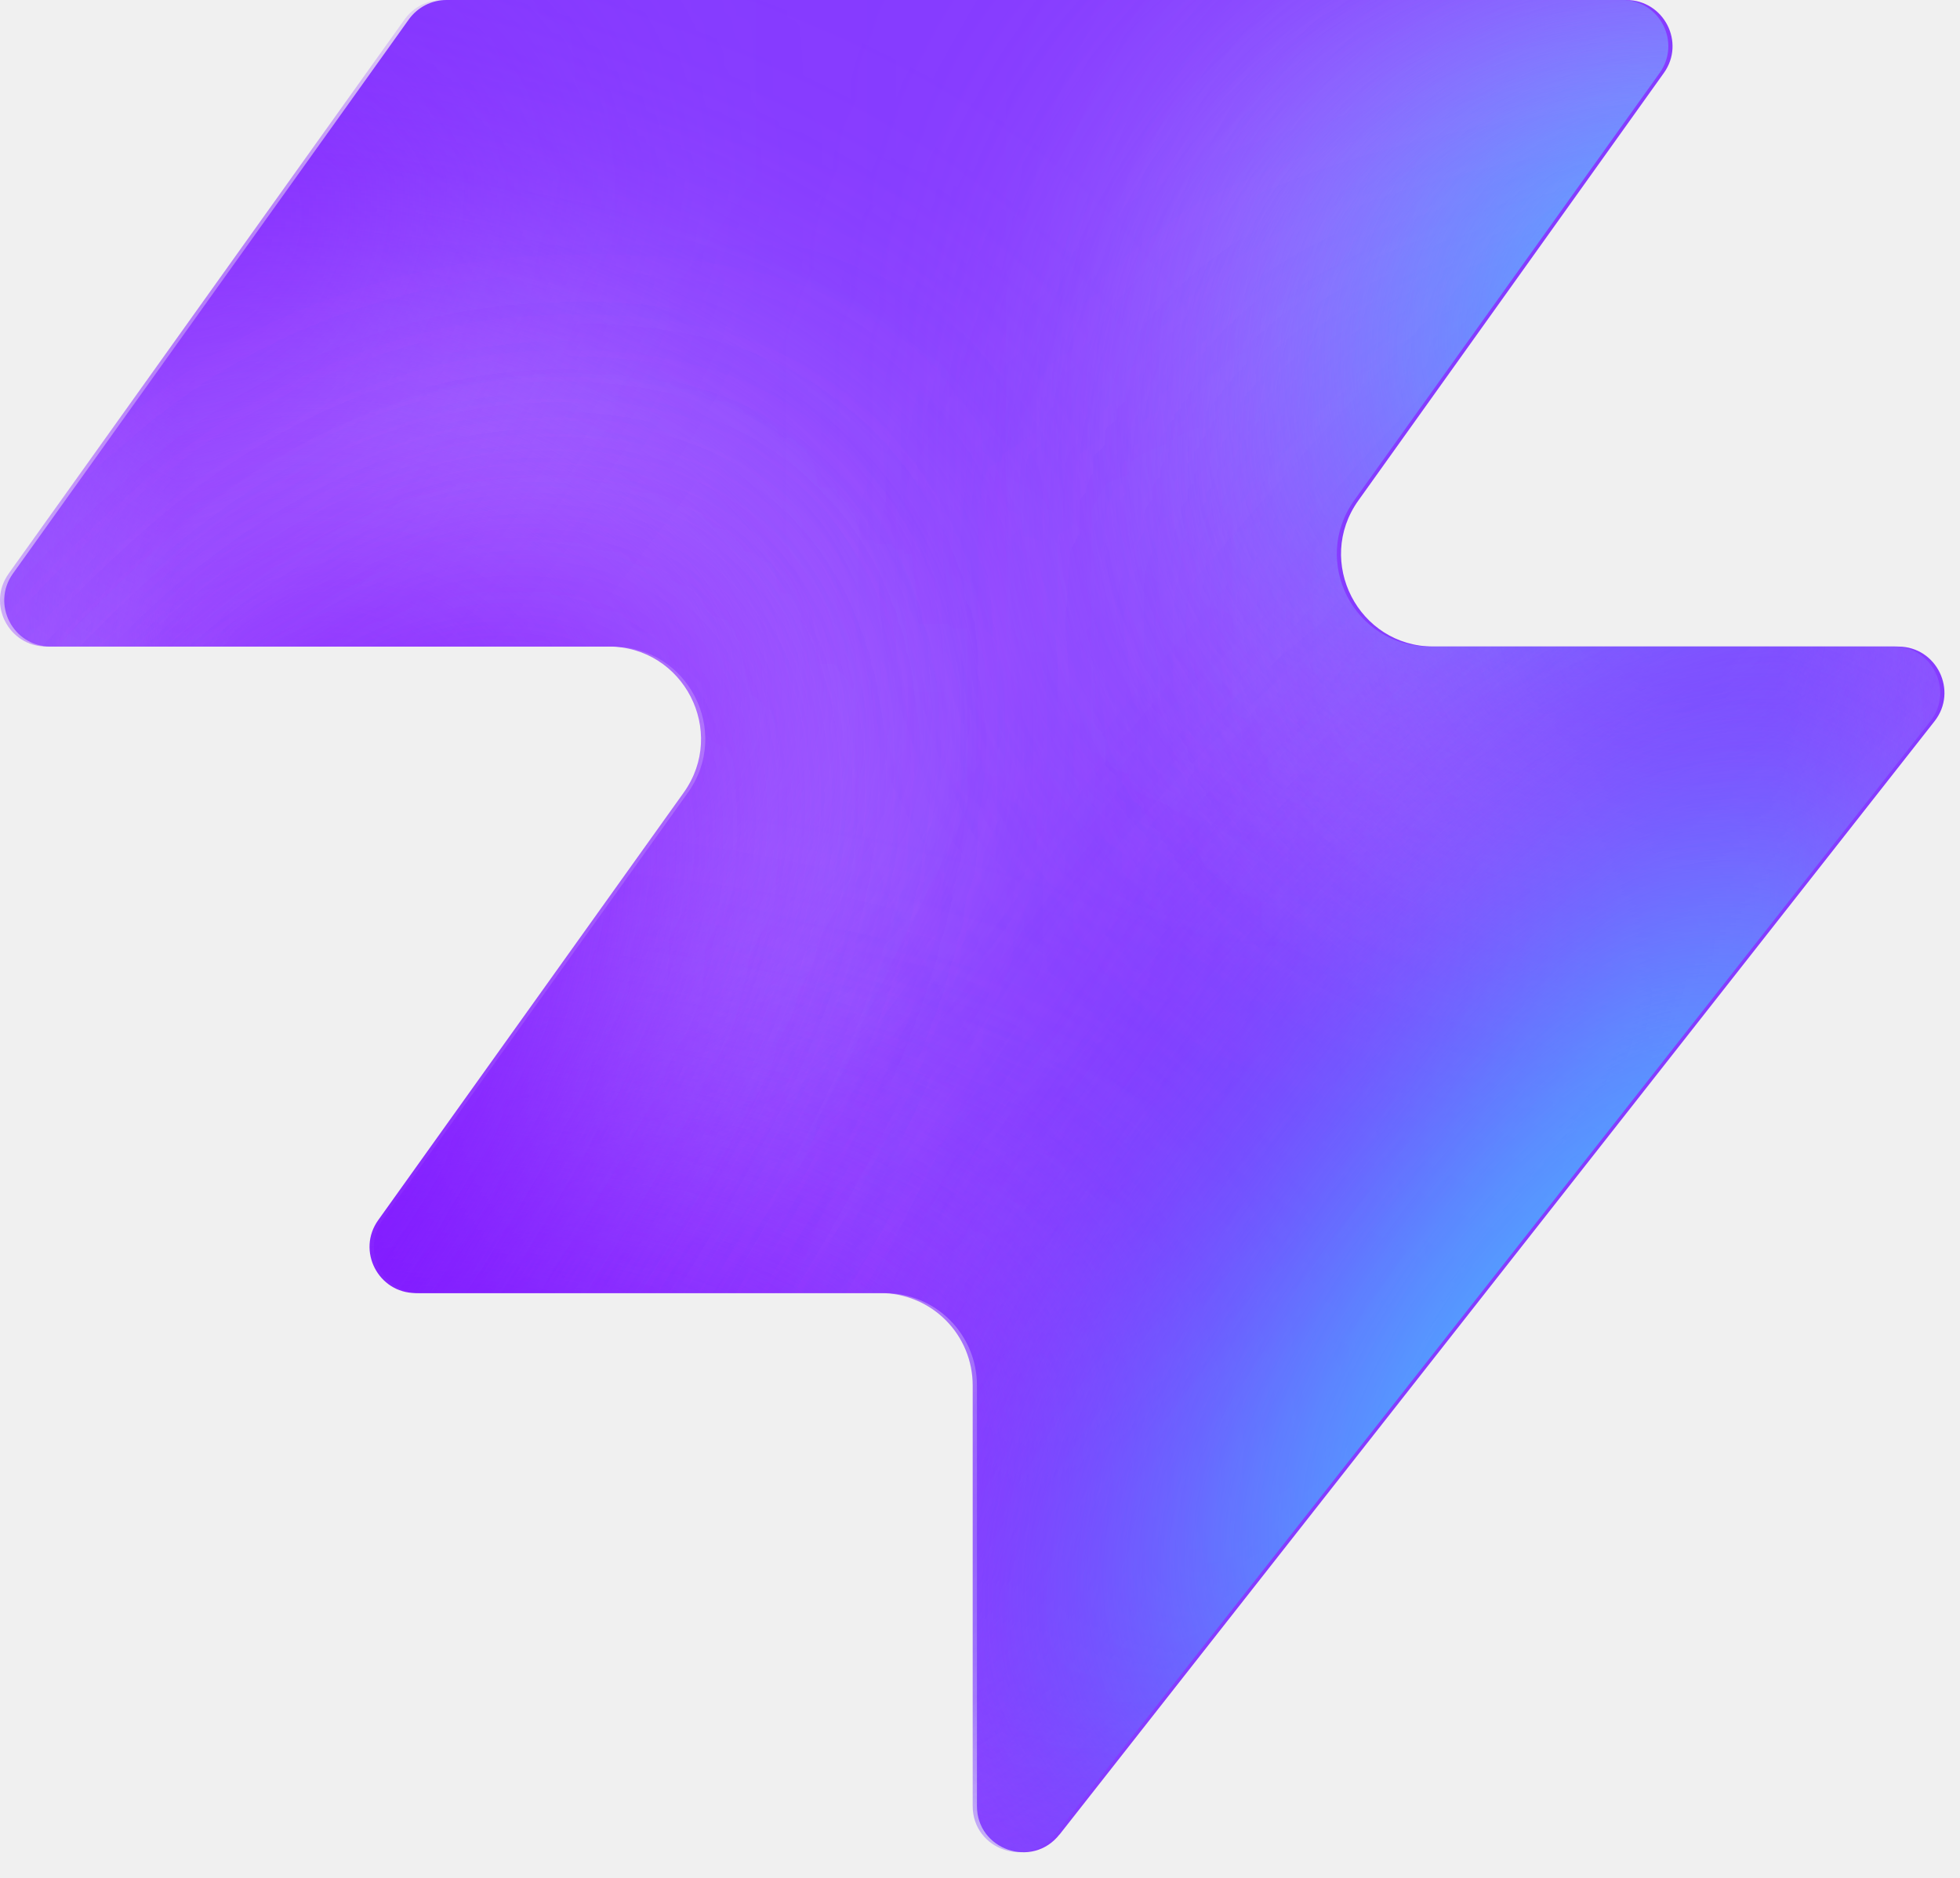
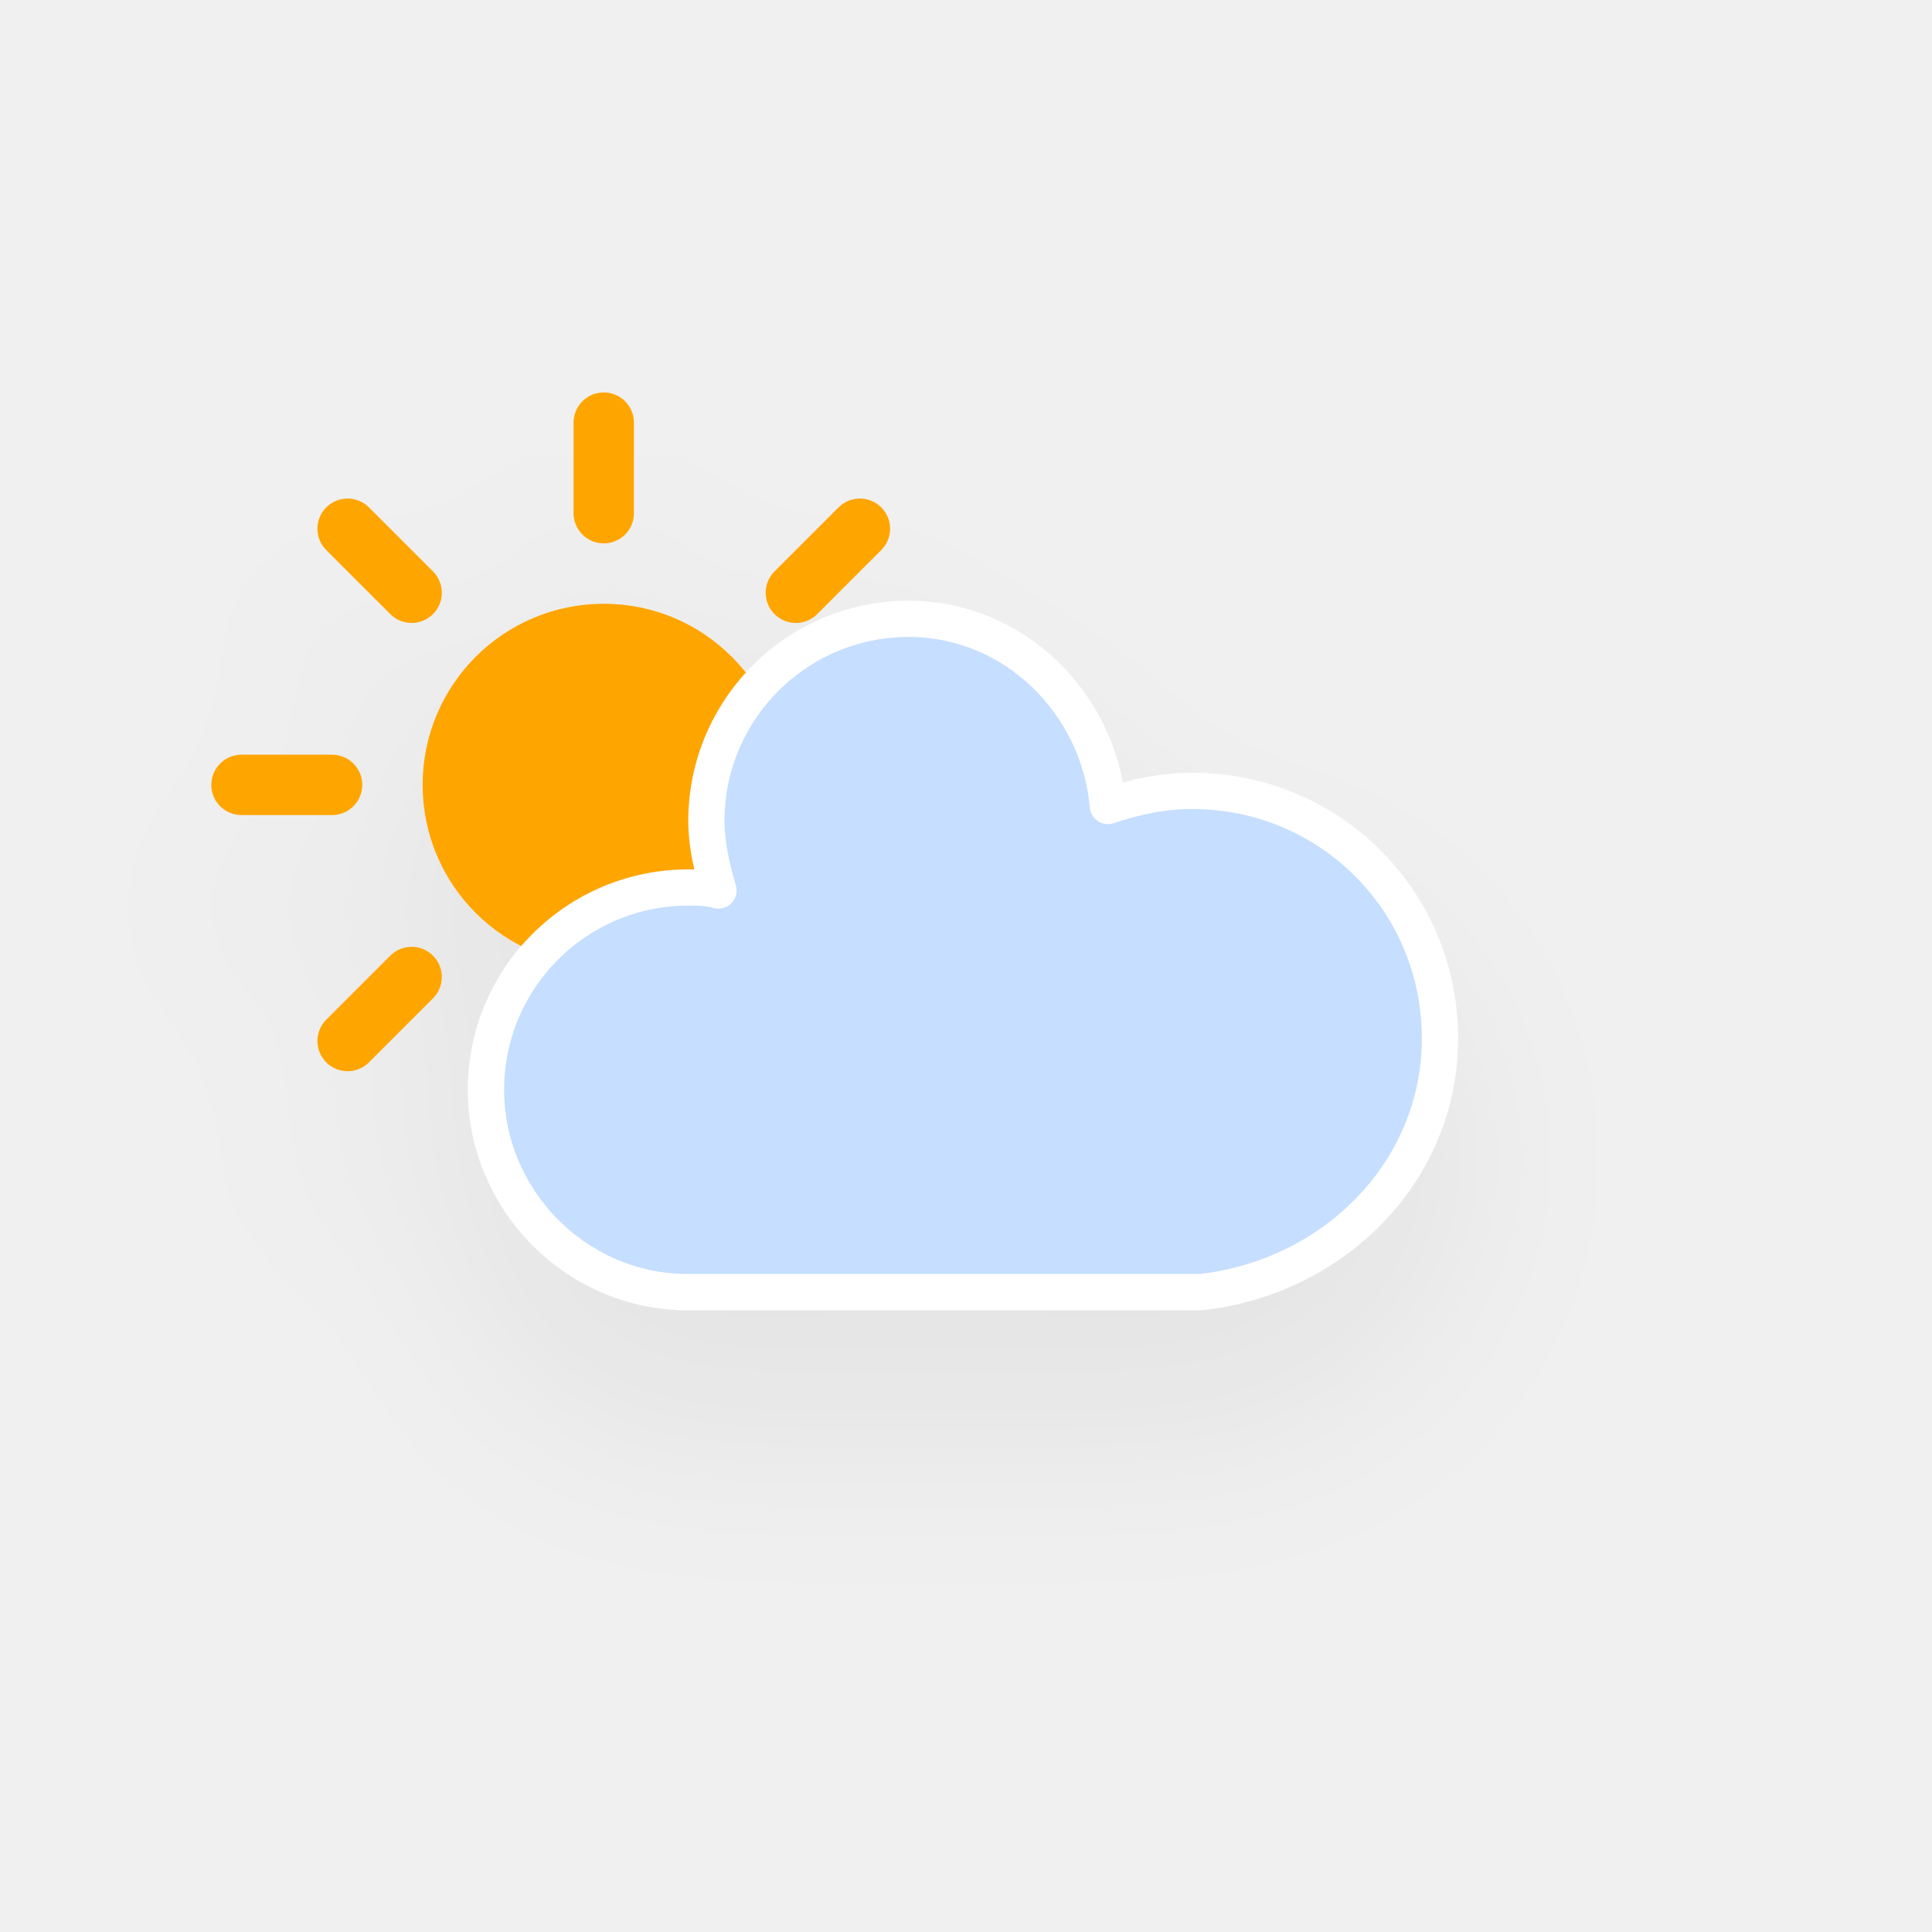
- <svg xmlns="http://www.w3.org/2000/svg" width="48" height="46" fill="none" viewBox="0 0 48 46">
-   <path fill="#863bff" d="M25.946 44.938c-.664.845-2.021.375-2.021-.698V33.937a2.26 2.26 0 0 0-2.262-2.262H10.287c-.92 0-1.456-1.04-.92-1.788l7.48-10.471c1.07-1.497 0-3.578-1.842-3.578H1.237c-.92 0-1.456-1.04-.92-1.788L10.013.474c.214-.297.556-.474.92-.474h28.894c.92 0 1.456 1.04.92 1.788l-7.48 10.471c-1.07 1.498 0 3.579 1.842 3.579h11.377c.943 0 1.473 1.088.89 1.83L25.947 44.94z" style="fill:#863bff;fill:color(display-p3 .525 .23 1);fill-opacity:1" />
-   <mask id="a" width="48" height="46" x="0" y="0" maskUnits="userSpaceOnUse" style="mask-type:alpha">
-     <path fill="#000" d="M25.842 44.938c-.664.844-2.021.375-2.021-.698V33.937a2.26 2.26 0 0 0-2.262-2.262H10.183c-.92 0-1.456-1.04-.92-1.788l7.48-10.471c1.07-1.498 0-3.579-1.842-3.579H1.133c-.92 0-1.456-1.04-.92-1.787L9.91.473c.214-.297.556-.474.92-.474h28.894c.92 0 1.456 1.04.92 1.788l-7.48 10.471c-1.07 1.498 0 3.578 1.842 3.578h11.377c.943 0 1.473 1.088.89 1.832L25.843 44.94z" style="fill:#000;fill-opacity:1" />
-   </mask>
-   <g mask="url(#a)">
-     <g filter="url(#b)">
-       <ellipse cx="5.508" cy="14.704" fill="#ede6ff" rx="5.508" ry="14.704" style="fill:#ede6ff;fill:color(display-p3 .927 .903 1);fill-opacity:1" transform="matrix(.00324 1 1 -.00324 -4.47 31.516)" />
-     </g>
-     <g filter="url(#c)">
-       <ellipse cx="10.399" cy="29.851" fill="#ede6ff" rx="10.399" ry="29.851" style="fill:#ede6ff;fill:color(display-p3 .927 .903 1);fill-opacity:1" transform="matrix(.00324 1 1 -.00324 -39.328 7.883)" />
-     </g>
-     <g filter="url(#d)">
-       <ellipse cx="5.508" cy="30.487" fill="#7e14ff" rx="5.508" ry="30.487" style="fill:#7e14ff;fill:color(display-p3 .492 .077 1);fill-opacity:1" transform="rotate(89.814 -25.913 -14.639)scale(1 -1)" />
-     </g>
-     <g filter="url(#e)">
-       <ellipse cx="5.508" cy="30.599" fill="#7e14ff" rx="5.508" ry="30.599" style="fill:#7e14ff;fill:color(display-p3 .492 .077 1);fill-opacity:1" transform="rotate(89.814 -32.644 -3.334)scale(1 -1)" />
-     </g>
-     <g filter="url(#f)">
-       <ellipse cx="5.508" cy="30.599" fill="#7e14ff" rx="5.508" ry="30.599" style="fill:#7e14ff;fill:color(display-p3 .492 .077 1);fill-opacity:1" transform="matrix(.00324 1 1 -.00324 -34.34 30.47)" />
-     </g>
-     <g filter="url(#g)">
-       <ellipse cx="14.072" cy="22.078" fill="#ede6ff" rx="14.072" ry="22.078" style="fill:#ede6ff;fill:color(display-p3 .927 .903 1);fill-opacity:1" transform="rotate(93.35 24.506 48.493)scale(-1 1)" />
-     </g>
-     <g filter="url(#h)">
-       <ellipse cx="3.47" cy="21.501" fill="#7e14ff" rx="3.47" ry="21.501" style="fill:#7e14ff;fill:color(display-p3 .492 .077 1);fill-opacity:1" transform="rotate(89.009 28.708 47.59)scale(-1 1)" />
-     </g>
-     <g filter="url(#i)">
-       <ellipse cx="3.47" cy="21.501" fill="#7e14ff" rx="3.47" ry="21.501" style="fill:#7e14ff;fill:color(display-p3 .492 .077 1);fill-opacity:1" transform="rotate(89.009 28.708 47.59)scale(-1 1)" />
-     </g>
-     <g filter="url(#j)">
-       <ellipse cx=".387" cy="8.972" fill="#7e14ff" rx="4.407" ry="29.108" style="fill:#7e14ff;fill:color(display-p3 .492 .077 1);fill-opacity:1" transform="rotate(39.51 .387 8.972)" />
-     </g>
-     <g filter="url(#k)">
-       <ellipse cx="47.523" cy="-6.092" fill="#7e14ff" rx="4.407" ry="29.108" style="fill:#7e14ff;fill:color(display-p3 .492 .077 1);fill-opacity:1" transform="rotate(37.892 47.523 -6.092)" />
-     </g>
-     <g filter="url(#l)">
-       <ellipse cx="41.412" cy="6.333" fill="#47bfff" rx="5.971" ry="9.665" style="fill:#47bfff;fill:color(display-p3 .28 .748 1);fill-opacity:1" transform="rotate(37.892 41.412 6.333)" />
-     </g>
-     <g filter="url(#m)">
-       <ellipse cx="-1.879" cy="38.332" fill="#7e14ff" rx="4.407" ry="29.108" style="fill:#7e14ff;fill:color(display-p3 .492 .077 1);fill-opacity:1" transform="rotate(37.892 -1.88 38.332)" />
-     </g>
-     <g filter="url(#n)">
-       <ellipse cx="-1.879" cy="38.332" fill="#7e14ff" rx="4.407" ry="29.108" style="fill:#7e14ff;fill:color(display-p3 .492 .077 1);fill-opacity:1" transform="rotate(37.892 -1.88 38.332)" />
-     </g>
-     <g filter="url(#o)">
-       <ellipse cx="35.651" cy="29.907" fill="#7e14ff" rx="4.407" ry="29.108" style="fill:#7e14ff;fill:color(display-p3 .492 .077 1);fill-opacity:1" transform="rotate(37.892 35.651 29.907)" />
-     </g>
-     <g filter="url(#p)">
-       <ellipse cx="38.418" cy="32.4" fill="#47bfff" rx="5.971" ry="15.297" style="fill:#47bfff;fill:color(display-p3 .28 .748 1);fill-opacity:1" transform="rotate(37.892 38.418 32.4)" />
+ <svg xmlns="http://www.w3.org/2000/svg" version="1.1" width="64" height="64" viewbox="0 0 64 64">
+   <defs>
+     <filter id="blur" width="200%" height="200%">
+       <feGaussianBlur in="SourceAlpha" stdDeviation="3" />
+       <feOffset dx="0" dy="4" result="offsetblur" />
+       <feComponentTransfer>
+         <feFuncA type="linear" slope="0.05" />
+       </feComponentTransfer>
+       <feMerge>
+         <feMergeNode />
+         <feMergeNode in="SourceGraphic" />
+       </feMerge>
+     </filter>
+     <style type="text/css">
+ /*
+ ** CLOUDS
+ */
+ @keyframes am-weather-cloud-2 {
+   0% {
+     -webkit-transform: translate(0px,0px);
+        -moz-transform: translate(0px,0px);
+         -ms-transform: translate(0px,0px);
+             transform: translate(0px,0px);
+   }
+ 
+   50% {
+     -webkit-transform: translate(2px,0px);
+        -moz-transform: translate(2px,0px);
+         -ms-transform: translate(2px,0px);
+             transform: translate(2px,0px);
+   }
+ 
+   100% {
+     -webkit-transform: translate(0px,0px);
+        -moz-transform: translate(0px,0px);
+         -ms-transform: translate(0px,0px);
+             transform: translate(0px,0px);
+   }
+ }
+ 
+ .am-weather-cloud-2 {
+   -webkit-animation-name: am-weather-cloud-2;
+      -moz-animation-name: am-weather-cloud-2;
+           animation-name: am-weather-cloud-2;
+   -webkit-animation-duration: 3s;
+      -moz-animation-duration: 3s;
+           animation-duration: 3s;
+   -webkit-animation-timing-function: linear;
+      -moz-animation-timing-function: linear;
+           animation-timing-function: linear;
+   -webkit-animation-iteration-count: infinite;
+      -moz-animation-iteration-count: infinite;
+           animation-iteration-count: infinite;
+ }
+ 
+ /*
+ ** SUN
+ */
+ @keyframes am-weather-sun {
+   0% {
+     -webkit-transform: rotate(0deg);
+        -moz-transform: rotate(0deg);
+         -ms-transform: rotate(0deg);
+             transform: rotate(0deg);
+   }
+ 
+   100% {
+     -webkit-transform: rotate(360deg);
+        -moz-transform: rotate(360deg);
+         -ms-transform: rotate(360deg);
+             transform: rotate(360deg);
+   }
+ }
+ 
+ .am-weather-sun {
+   -webkit-animation-name: am-weather-sun;
+      -moz-animation-name: am-weather-sun;
+       -ms-animation-name: am-weather-sun;
+           animation-name: am-weather-sun;
+   -webkit-animation-duration: 9s;
+      -moz-animation-duration: 9s;
+       -ms-animation-duration: 9s;
+           animation-duration: 9s;
+   -webkit-animation-timing-function: linear;
+      -moz-animation-timing-function: linear;
+       -ms-animation-timing-function: linear;
+           animation-timing-function: linear;
+   -webkit-animation-iteration-count: infinite;
+      -moz-animation-iteration-count: infinite;
+       -ms-animation-iteration-count: infinite;
+           animation-iteration-count: infinite;
+ }
+ 
+ @keyframes am-weather-sun-shiny {
+   0% {
+     stroke-dasharray: 3px 10px;
+     stroke-dashoffset: 0px;
+   }
+ 
+   50% {
+     stroke-dasharray: 0.1px 10px;
+     stroke-dashoffset: -1px;
+   }
+ 
+   100% {
+     stroke-dasharray: 3px 10px;
+     stroke-dashoffset: 0px;
+   }
+ }
+ 
+ .am-weather-sun-shiny line {
+   -webkit-animation-name: am-weather-sun-shiny;
+      -moz-animation-name: am-weather-sun-shiny;
+       -ms-animation-name: am-weather-sun-shiny;
+           animation-name: am-weather-sun-shiny;
+   -webkit-animation-duration: 2s;
+      -moz-animation-duration: 2s;
+       -ms-animation-duration: 2s;
+           animation-duration: 2s;
+   -webkit-animation-timing-function: linear;
+      -moz-animation-timing-function: linear;
+       -ms-animation-timing-function: linear;
+           animation-timing-function: linear;
+   -webkit-animation-iteration-count: infinite;
+      -moz-animation-iteration-count: infinite;
+       -ms-animation-iteration-count: infinite;
+           animation-iteration-count: infinite;
+ }
+         </style>
+   </defs>
+   <g filter="url(#blur)" id="cloudy-day-1">
+     <g transform="translate(20,10)">
+       <g transform="translate(0,16)">
+         <g class="am-weather-sun">
+           <g>
+             <line fill="none" stroke="orange" stroke-linecap="round" stroke-width="2" transform="translate(0,9)" x1="0" x2="0" y1="0" y2="3" />
+           </g>
+           <g transform="rotate(45)">
+             <line fill="none" stroke="orange" stroke-linecap="round" stroke-width="2" transform="translate(0,9)" x1="0" x2="0" y1="0" y2="3" />
+           </g>
+           <g transform="rotate(90)">
+             <line fill="none" stroke="orange" stroke-linecap="round" stroke-width="2" transform="translate(0,9)" x1="0" x2="0" y1="0" y2="3" />
+           </g>
+           <g transform="rotate(135)">
+             <line fill="none" stroke="orange" stroke-linecap="round" stroke-width="2" transform="translate(0,9)" x1="0" x2="0" y1="0" y2="3" />
+           </g>
+           <g transform="rotate(180)">
+             <line fill="none" stroke="orange" stroke-linecap="round" stroke-width="2" transform="translate(0,9)" x1="0" x2="0" y1="0" y2="3" />
+           </g>
+           <g transform="rotate(225)">
+             <line fill="none" stroke="orange" stroke-linecap="round" stroke-width="2" transform="translate(0,9)" x1="0" x2="0" y1="0" y2="3" />
+           </g>
+           <g transform="rotate(270)">
+             <line fill="none" stroke="orange" stroke-linecap="round" stroke-width="2" transform="translate(0,9)" x1="0" x2="0" y1="0" y2="3" />
+           </g>
+           <g transform="rotate(315)">
+             <line fill="none" stroke="orange" stroke-linecap="round" stroke-width="2" transform="translate(0,9)" x1="0" x2="0" y1="0" y2="3" />
+           </g>
+         </g>
+         <circle cx="0" cy="0" fill="orange" r="5" stroke="orange" stroke-width="2" />
+       </g>
+       <g class="am-weather-cloud-2">
+         <path d="M47.7,35.4c0-4.6-3.7-8.2-8.2-8.2c-1,0-1.9,0.2-2.8,0.5c-0.3-3.4-3.1-6.2-6.6-6.2c-3.7,0-6.7,3-6.7,6.7c0,0.8,0.2,1.6,0.4,2.3    c-0.3-0.1-0.7-0.1-1-0.1c-3.7,0-6.7,3-6.7,6.7c0,3.6,2.9,6.6,6.5,6.7l17.2,0C44.2,43.3,47.7,39.8,47.7,35.4z" fill="#C6DEFF" stroke="white" stroke-linejoin="round" stroke-width="1.2" transform="translate(-20,-11)" />
+       </g>
    </g>
  </g>
-   <defs>
-     <filter id="b" width="60.045" height="41.654" x="-19.77" y="16.149" color-interpolation-filters="sRGB" filterUnits="userSpaceOnUse">
-       <feFlood flood-opacity="0" result="BackgroundImageFix" />
-       <feBlend in="SourceGraphic" in2="BackgroundImageFix" result="shape" />
-       <feGaussianBlur result="effect1_foregroundBlur_2002_17158" stdDeviation="7.659" />
-     </filter>
-     <filter id="c" width="90.34" height="51.437" x="-54.613" y="-7.533" color-interpolation-filters="sRGB" filterUnits="userSpaceOnUse">
-       <feFlood flood-opacity="0" result="BackgroundImageFix" />
-       <feBlend in="SourceGraphic" in2="BackgroundImageFix" result="shape" />
-       <feGaussianBlur result="effect1_foregroundBlur_2002_17158" stdDeviation="7.659" />
-     </filter>
-     <filter id="d" width="79.355" height="29.4" x="-49.64" y="2.03" color-interpolation-filters="sRGB" filterUnits="userSpaceOnUse">
-       <feFlood flood-opacity="0" result="BackgroundImageFix" />
-       <feBlend in="SourceGraphic" in2="BackgroundImageFix" result="shape" />
-       <feGaussianBlur result="effect1_foregroundBlur_2002_17158" stdDeviation="4.596" />
-     </filter>
-     <filter id="e" width="79.579" height="29.4" x="-45.045" y="20.029" color-interpolation-filters="sRGB" filterUnits="userSpaceOnUse">
-       <feFlood flood-opacity="0" result="BackgroundImageFix" />
-       <feBlend in="SourceGraphic" in2="BackgroundImageFix" result="shape" />
-       <feGaussianBlur result="effect1_foregroundBlur_2002_17158" stdDeviation="4.596" />
-     </filter>
-     <filter id="f" width="79.579" height="29.4" x="-43.513" y="21.178" color-interpolation-filters="sRGB" filterUnits="userSpaceOnUse">
-       <feFlood flood-opacity="0" result="BackgroundImageFix" />
-       <feBlend in="SourceGraphic" in2="BackgroundImageFix" result="shape" />
-       <feGaussianBlur result="effect1_foregroundBlur_2002_17158" stdDeviation="4.596" />
-     </filter>
-     <filter id="g" width="74.749" height="58.852" x="15.756" y="-17.901" color-interpolation-filters="sRGB" filterUnits="userSpaceOnUse">
-       <feFlood flood-opacity="0" result="BackgroundImageFix" />
-       <feBlend in="SourceGraphic" in2="BackgroundImageFix" result="shape" />
-       <feGaussianBlur result="effect1_foregroundBlur_2002_17158" stdDeviation="7.659" />
-     </filter>
-     <filter id="h" width="61.377" height="25.362" x="23.548" y="2.284" color-interpolation-filters="sRGB" filterUnits="userSpaceOnUse">
-       <feFlood flood-opacity="0" result="BackgroundImageFix" />
-       <feBlend in="SourceGraphic" in2="BackgroundImageFix" result="shape" />
-       <feGaussianBlur result="effect1_foregroundBlur_2002_17158" stdDeviation="4.596" />
-     </filter>
-     <filter id="i" width="61.377" height="25.362" x="23.548" y="2.284" color-interpolation-filters="sRGB" filterUnits="userSpaceOnUse">
-       <feFlood flood-opacity="0" result="BackgroundImageFix" />
-       <feBlend in="SourceGraphic" in2="BackgroundImageFix" result="shape" />
-       <feGaussianBlur result="effect1_foregroundBlur_2002_17158" stdDeviation="4.596" />
-     </filter>
-     <filter id="j" width="56.045" height="63.649" x="-27.636" y="-22.853" color-interpolation-filters="sRGB" filterUnits="userSpaceOnUse">
-       <feFlood flood-opacity="0" result="BackgroundImageFix" />
-       <feBlend in="SourceGraphic" in2="BackgroundImageFix" result="shape" />
-       <feGaussianBlur result="effect1_foregroundBlur_2002_17158" stdDeviation="4.596" />
-     </filter>
-     <filter id="k" width="54.814" height="64.646" x="20.116" y="-38.415" color-interpolation-filters="sRGB" filterUnits="userSpaceOnUse">
-       <feFlood flood-opacity="0" result="BackgroundImageFix" />
-       <feBlend in="SourceGraphic" in2="BackgroundImageFix" result="shape" />
-       <feGaussianBlur result="effect1_foregroundBlur_2002_17158" stdDeviation="4.596" />
-     </filter>
-     <filter id="l" width="33.541" height="35.313" x="24.641" y="-11.323" color-interpolation-filters="sRGB" filterUnits="userSpaceOnUse">
-       <feFlood flood-opacity="0" result="BackgroundImageFix" />
-       <feBlend in="SourceGraphic" in2="BackgroundImageFix" result="shape" />
-       <feGaussianBlur result="effect1_foregroundBlur_2002_17158" stdDeviation="4.596" />
-     </filter>
-     <filter id="m" width="54.814" height="64.646" x="-29.286" y="6.009" color-interpolation-filters="sRGB" filterUnits="userSpaceOnUse">
-       <feFlood flood-opacity="0" result="BackgroundImageFix" />
-       <feBlend in="SourceGraphic" in2="BackgroundImageFix" result="shape" />
-       <feGaussianBlur result="effect1_foregroundBlur_2002_17158" stdDeviation="4.596" />
-     </filter>
-     <filter id="n" width="54.814" height="64.646" x="-29.286" y="6.009" color-interpolation-filters="sRGB" filterUnits="userSpaceOnUse">
-       <feFlood flood-opacity="0" result="BackgroundImageFix" />
-       <feBlend in="SourceGraphic" in2="BackgroundImageFix" result="shape" />
-       <feGaussianBlur result="effect1_foregroundBlur_2002_17158" stdDeviation="4.596" />
-     </filter>
-     <filter id="o" width="54.814" height="64.646" x="8.244" y="-2.416" color-interpolation-filters="sRGB" filterUnits="userSpaceOnUse">
-       <feFlood flood-opacity="0" result="BackgroundImageFix" />
-       <feBlend in="SourceGraphic" in2="BackgroundImageFix" result="shape" />
-       <feGaussianBlur result="effect1_foregroundBlur_2002_17158" stdDeviation="4.596" />
-     </filter>
-     <filter id="p" width="39.409" height="43.623" x="18.713" y="10.588" color-interpolation-filters="sRGB" filterUnits="userSpaceOnUse">
-       <feFlood flood-opacity="0" result="BackgroundImageFix" />
-       <feBlend in="SourceGraphic" in2="BackgroundImageFix" result="shape" />
-       <feGaussianBlur result="effect1_foregroundBlur_2002_17158" stdDeviation="4.596" />
-     </filter>
-   </defs>
</svg>
